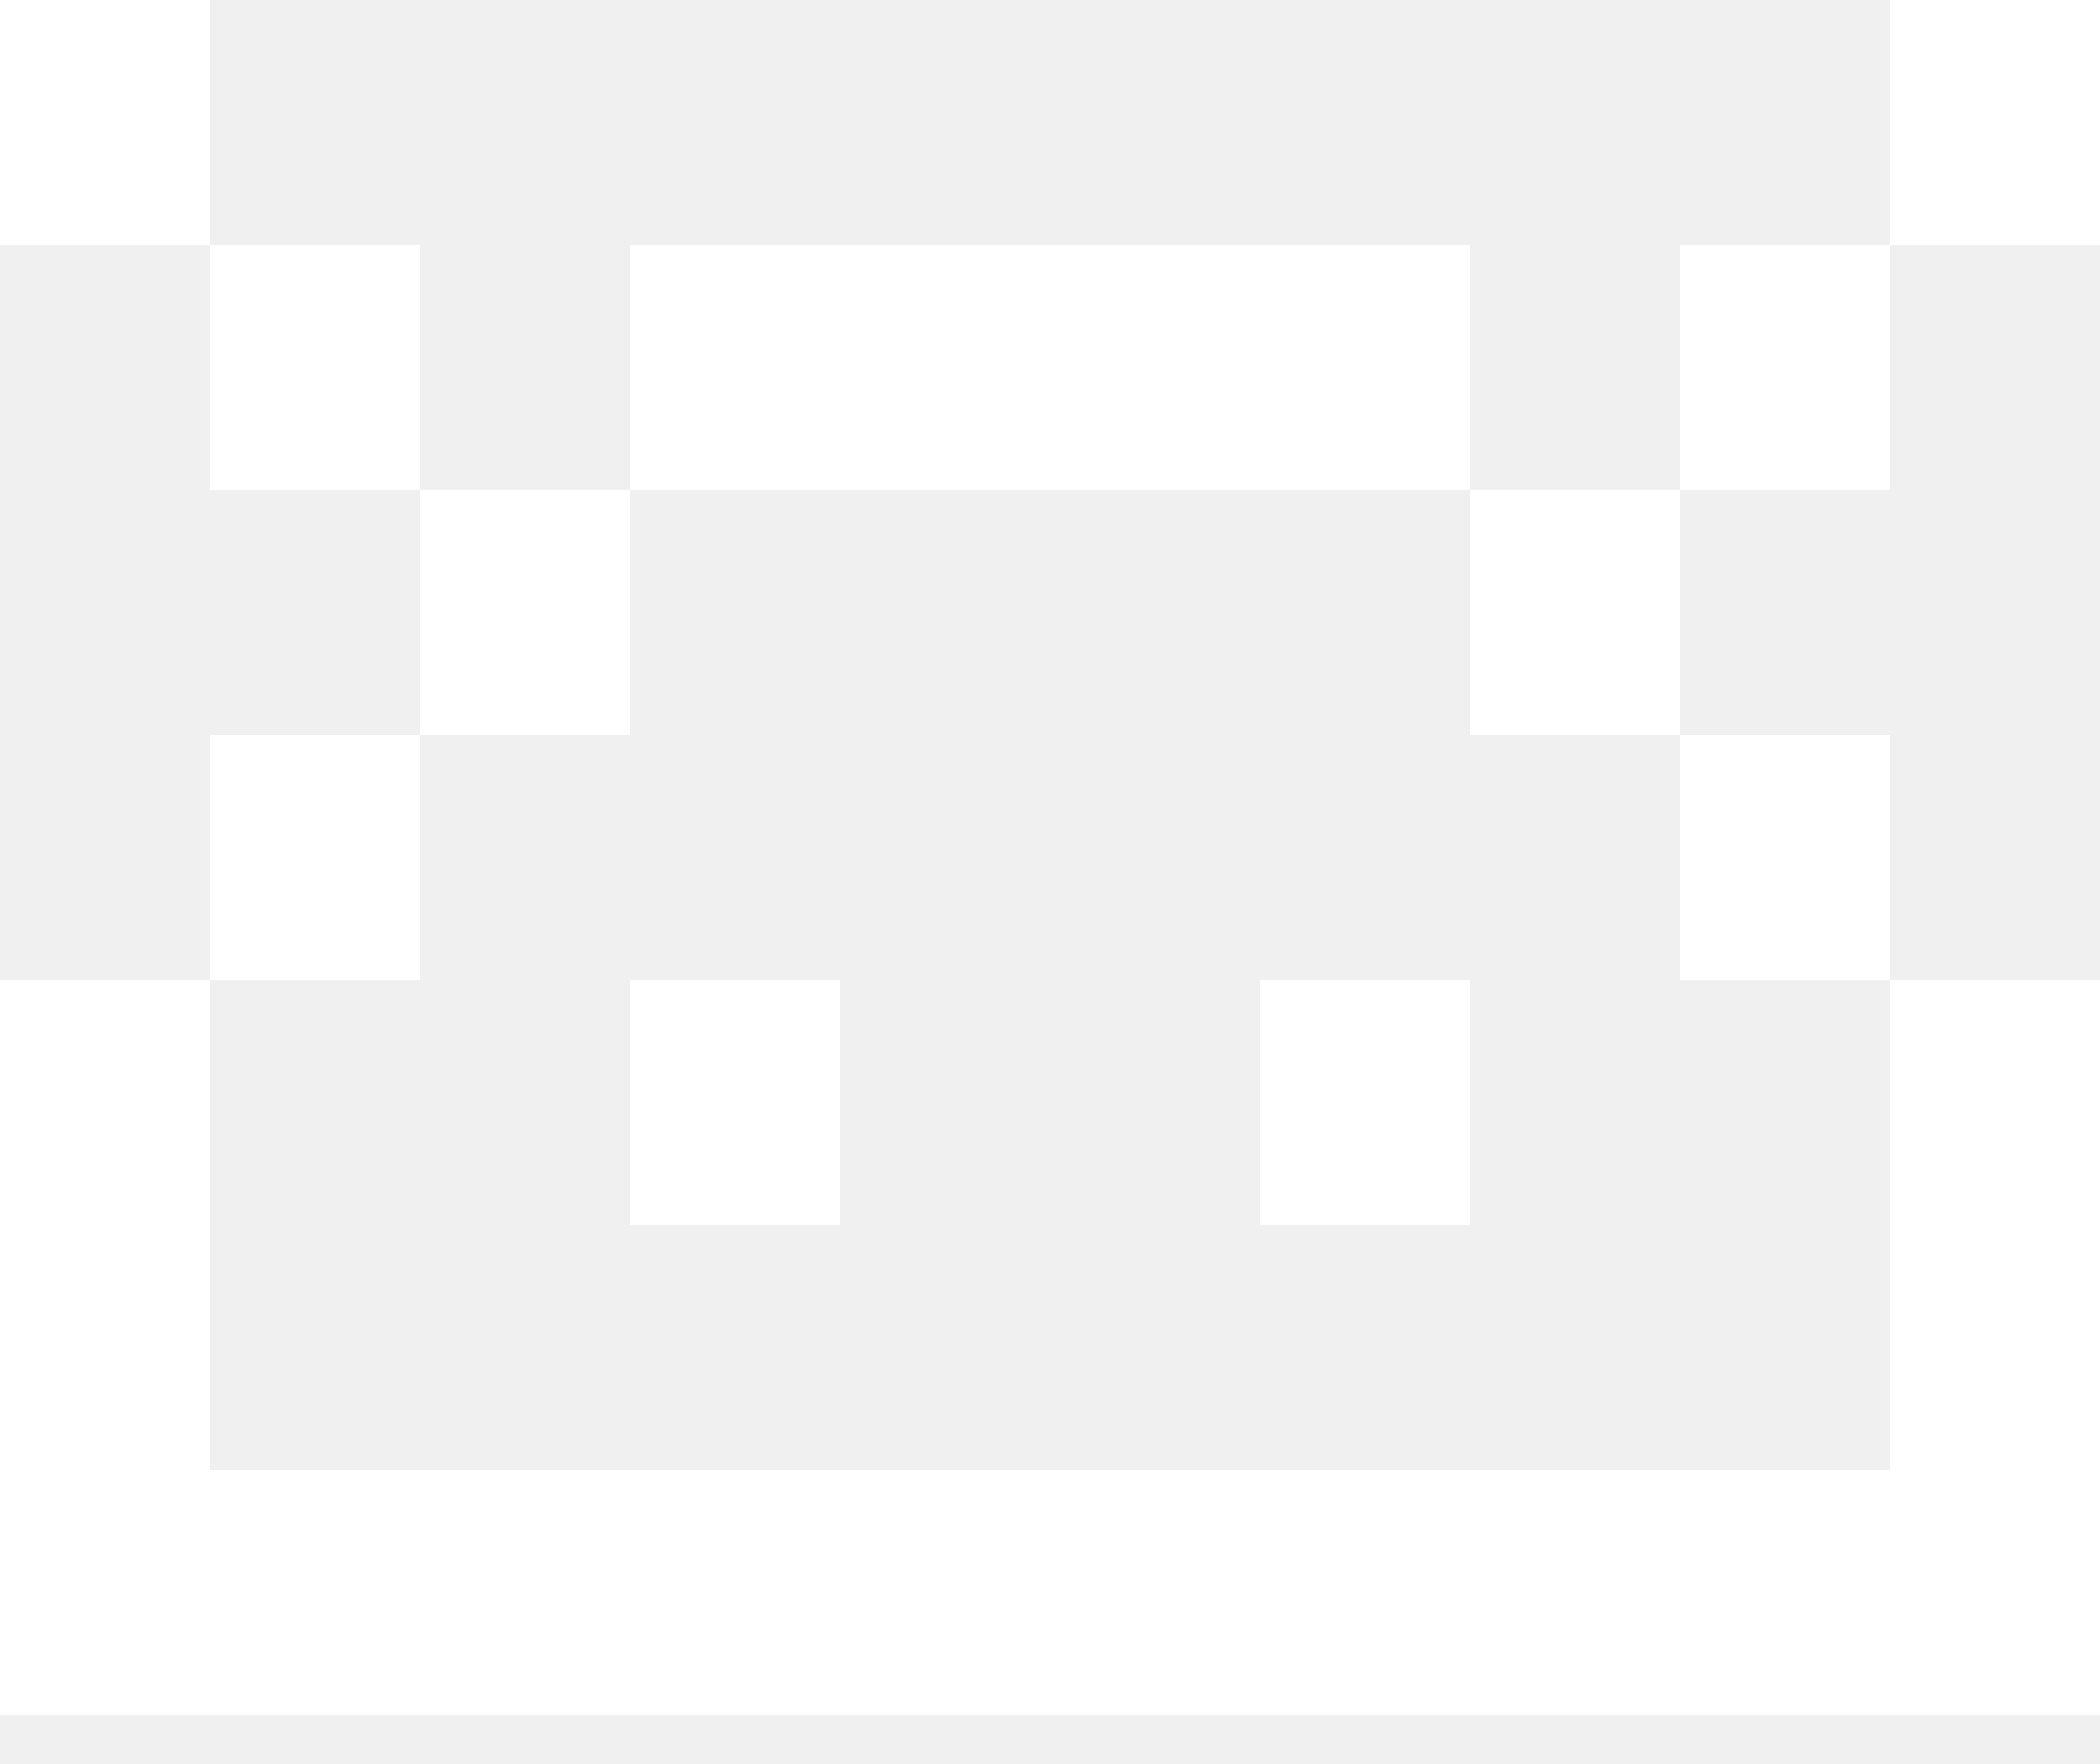
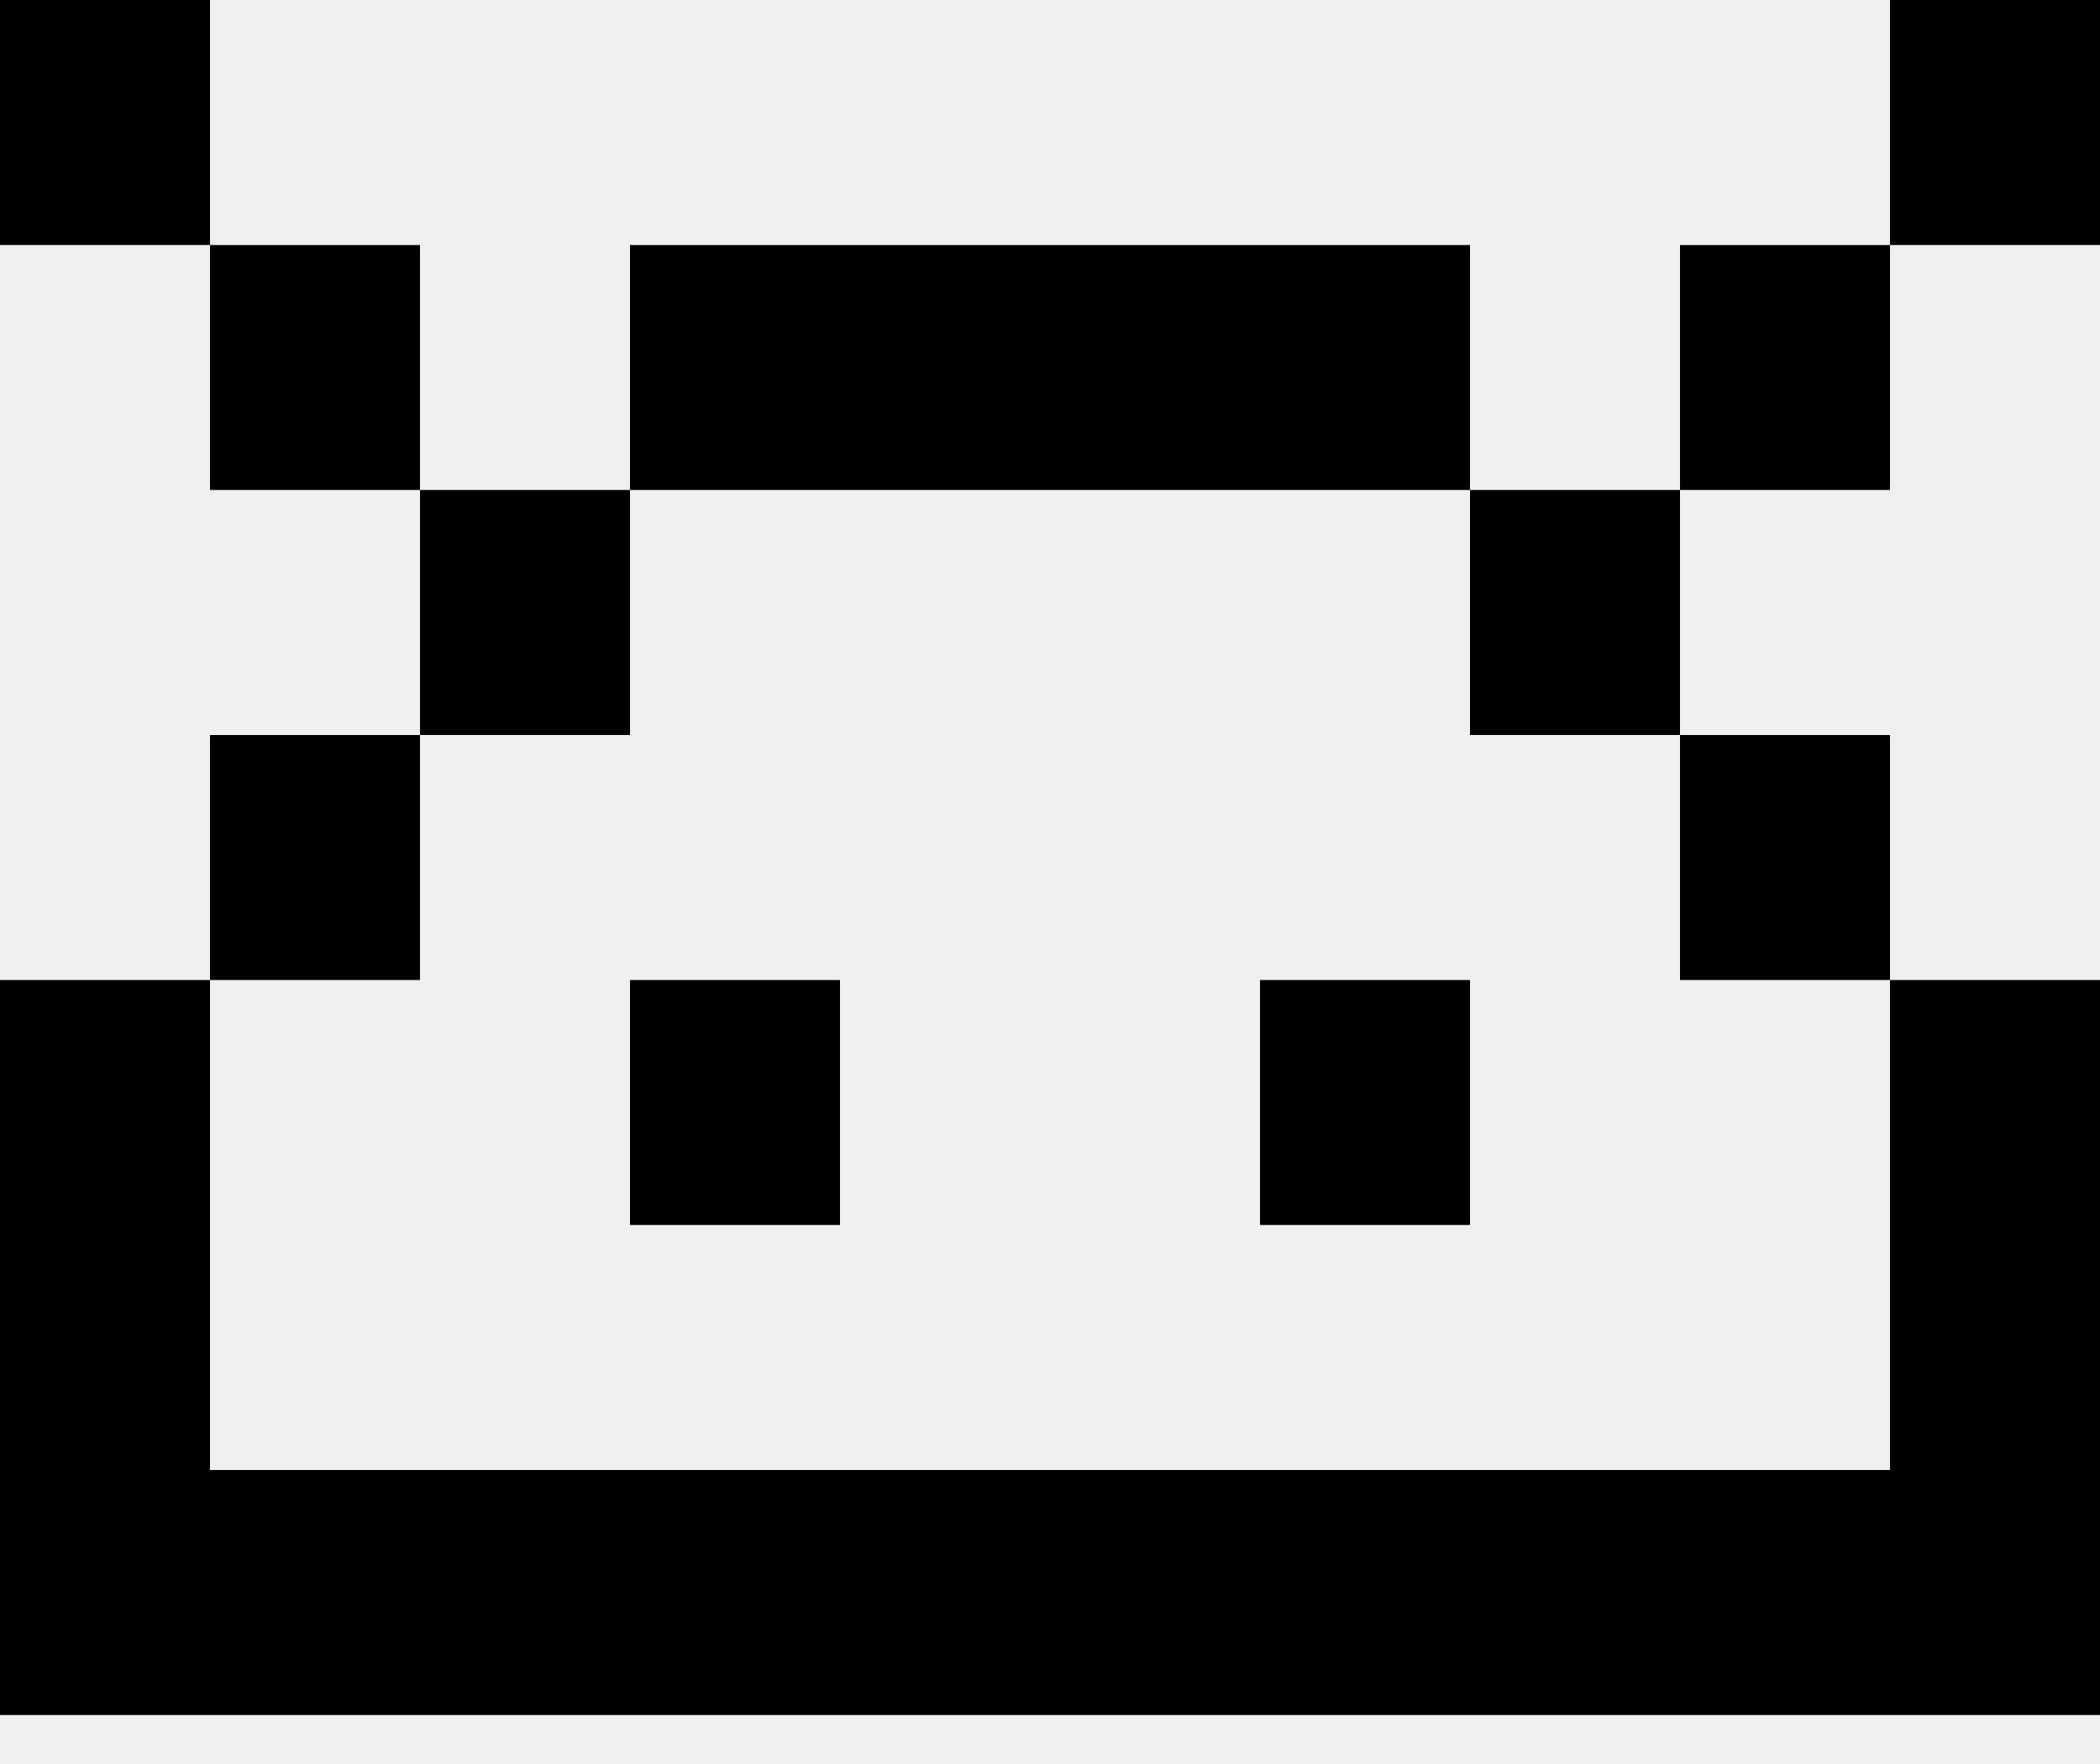
<svg xmlns="http://www.w3.org/2000/svg" width="25" height="21" viewBox="0 0 25 21" fill="none">
-   <path fill-rule="evenodd" clip-rule="evenodd" d="M0 0H2.5V2.917H0V0ZM5 2.917H2.5V5.833H5V2.917ZM5 5.833H7.5V8.75H5V5.833ZM2.5 8.75H5V11.667H2.5V8.75ZM2.5 11.667H0V17.5V20.417V20.417H2.5V20.417H22.5V20.417H25L25 20.417V17.5L25 11.667H22.5V17.5H2.5V11.667ZM10 11.667H7.5V14.583H10V11.667ZM15 11.667H17.5V14.583H15V11.667ZM20 8.75H22.5V11.667H20V8.75ZM17.5 5.833H20V8.75H17.5V5.833ZM17.5 2.917L17.5 5.833L7.5 5.833V2.917H17.5ZM22.5 2.917H20V5.833H22.5V2.917ZM22.5 0H25V2.917H22.5V0Z" fill="#fff" />
+   <path fill-rule="evenodd" clip-rule="evenodd" d="M0 0H2.5V2.917H0V0ZM5 2.917H2.5V5.833H5V2.917ZM5 5.833H7.5V8.75H5V5.833ZM2.5 8.75H5V11.667H2.5V8.75ZM2.5 11.667H0V17.5V20.417V20.417H2.5V20.417H22.5V20.417H25L25 20.417V17.5L25 11.667H22.5V17.5H2.5V11.667ZM10 11.667H7.5V14.583H10V11.667ZM15 11.667H17.5V14.583H15V11.667ZM20 8.75H22.5V11.667H20V8.75ZM17.5 5.833H20V8.75H17.5V5.833ZM17.5 2.917L17.5 5.833L7.5 5.833V2.917H17.5ZM22.5 2.917H20V5.833H22.5V2.917ZM22.5 0H25V2.917H22.5V0Z" fill="#000" />
</svg>
